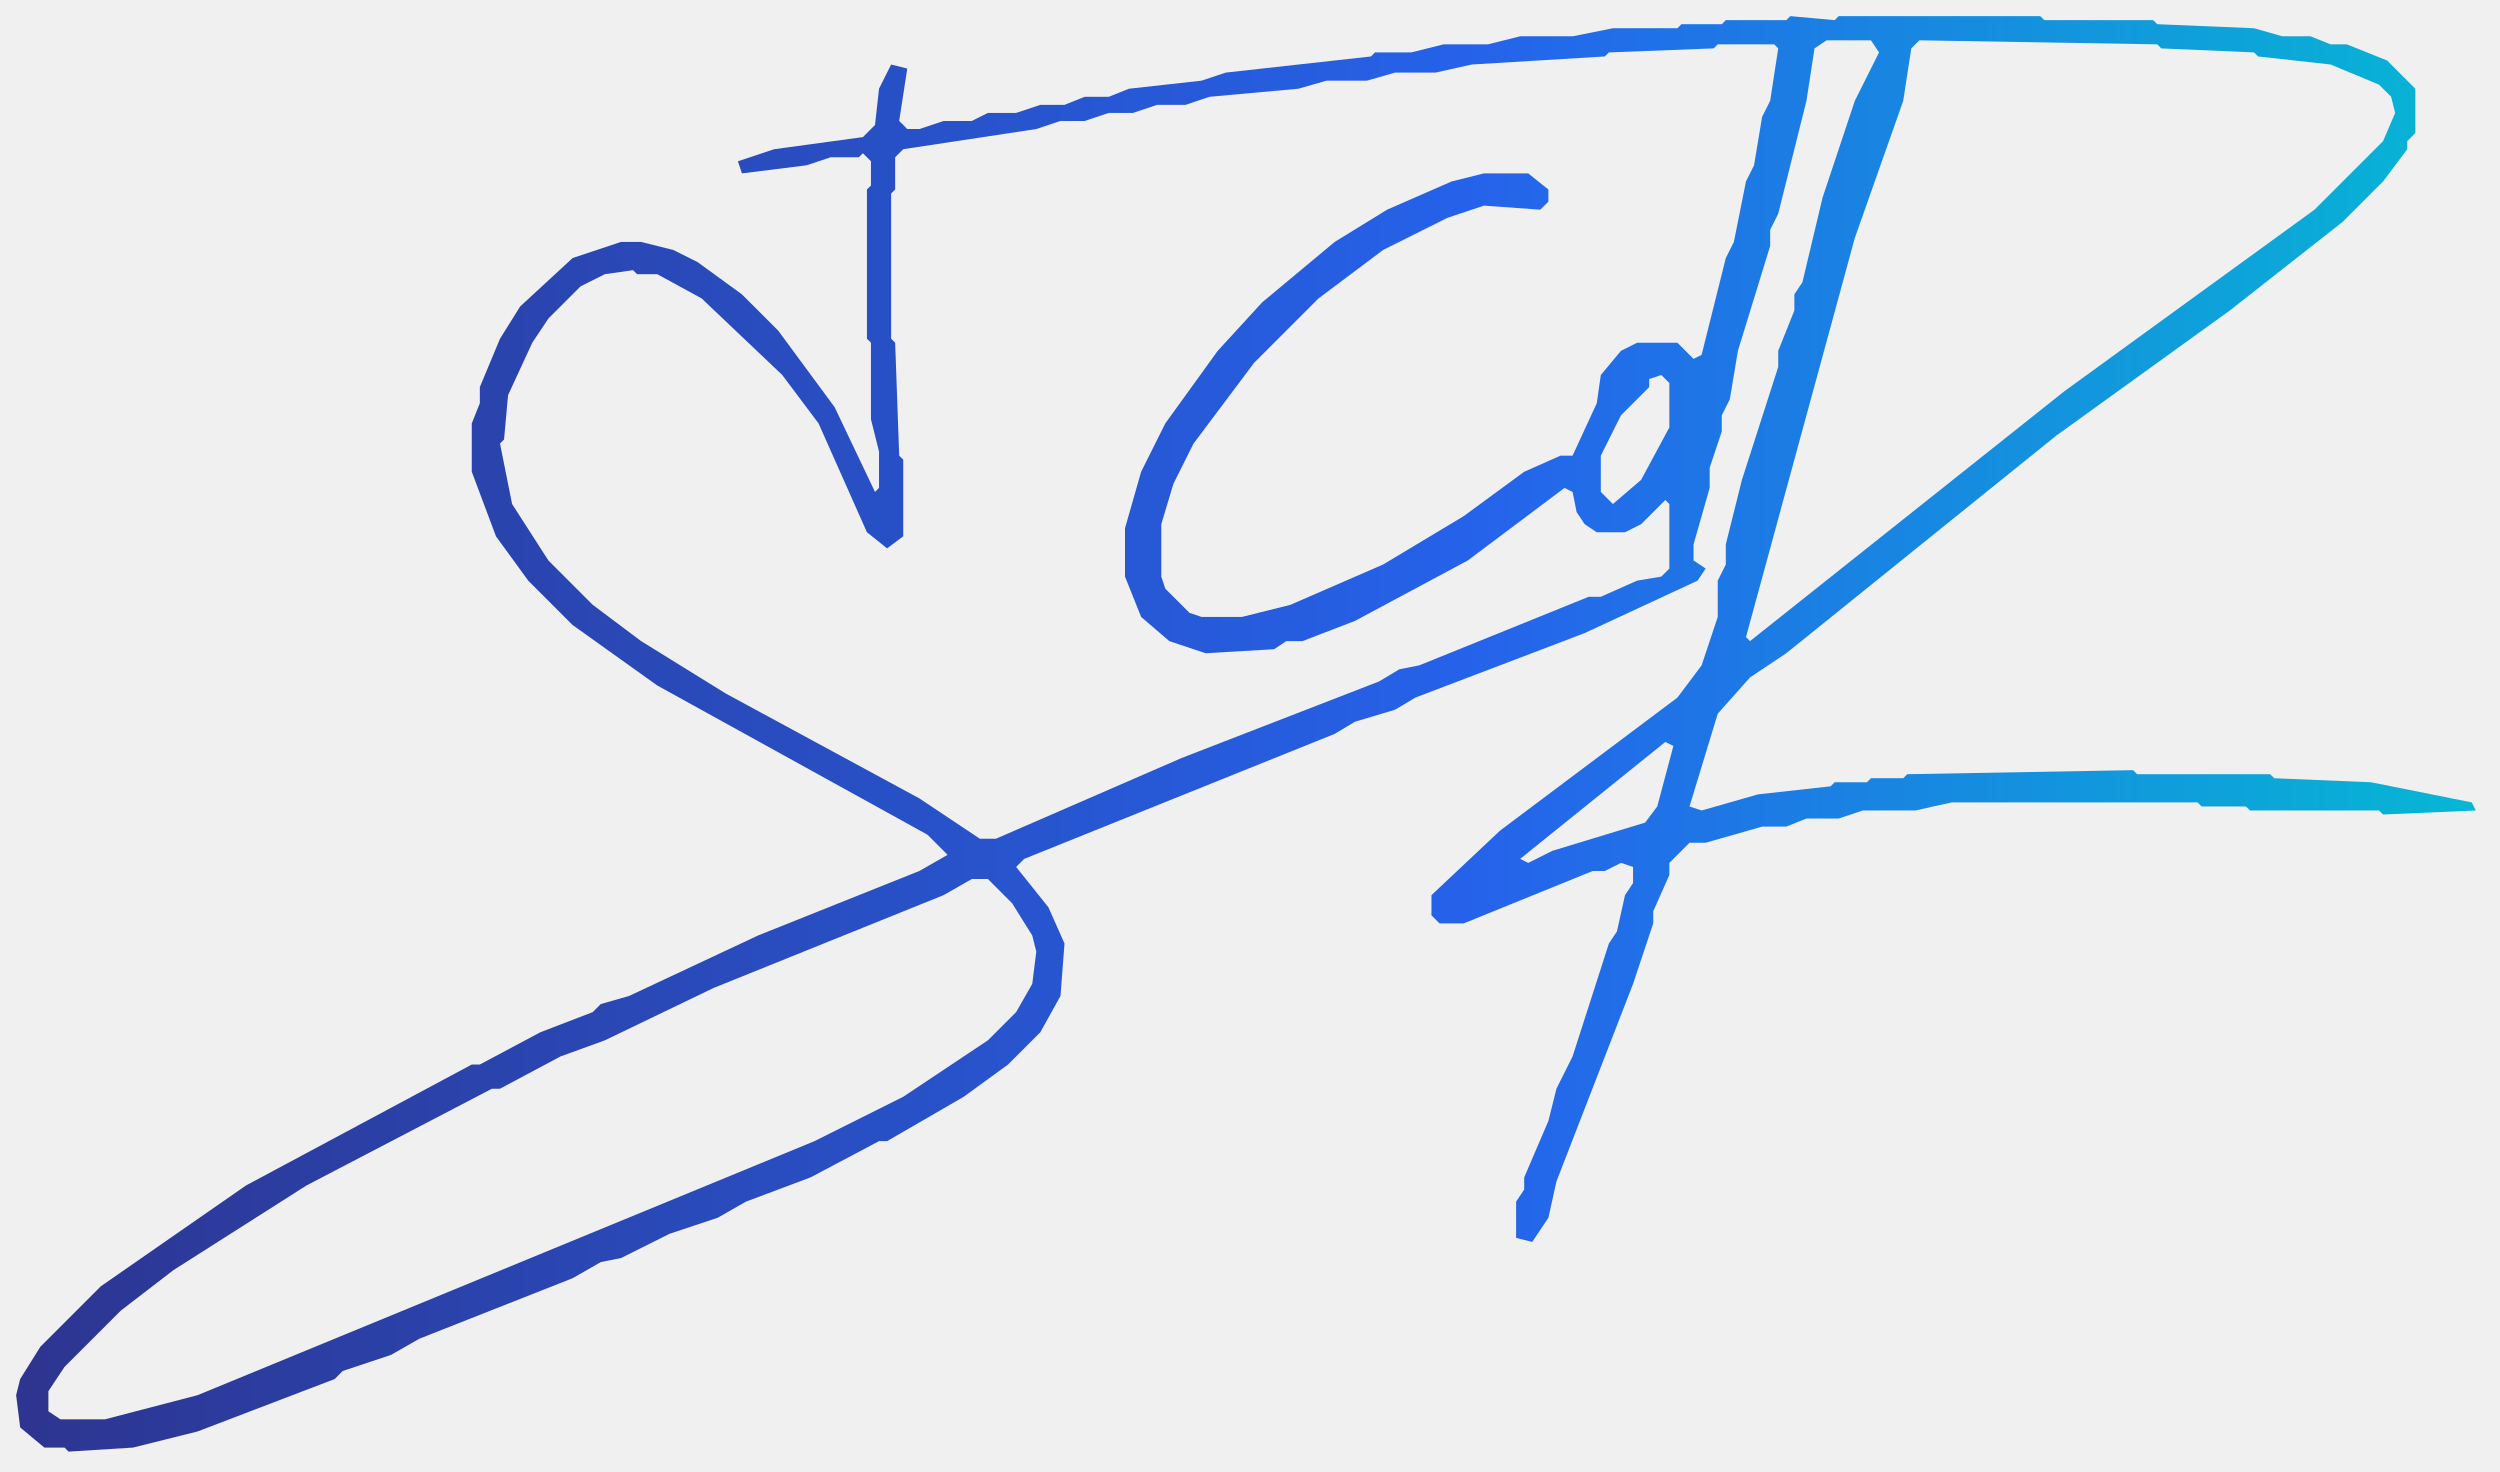
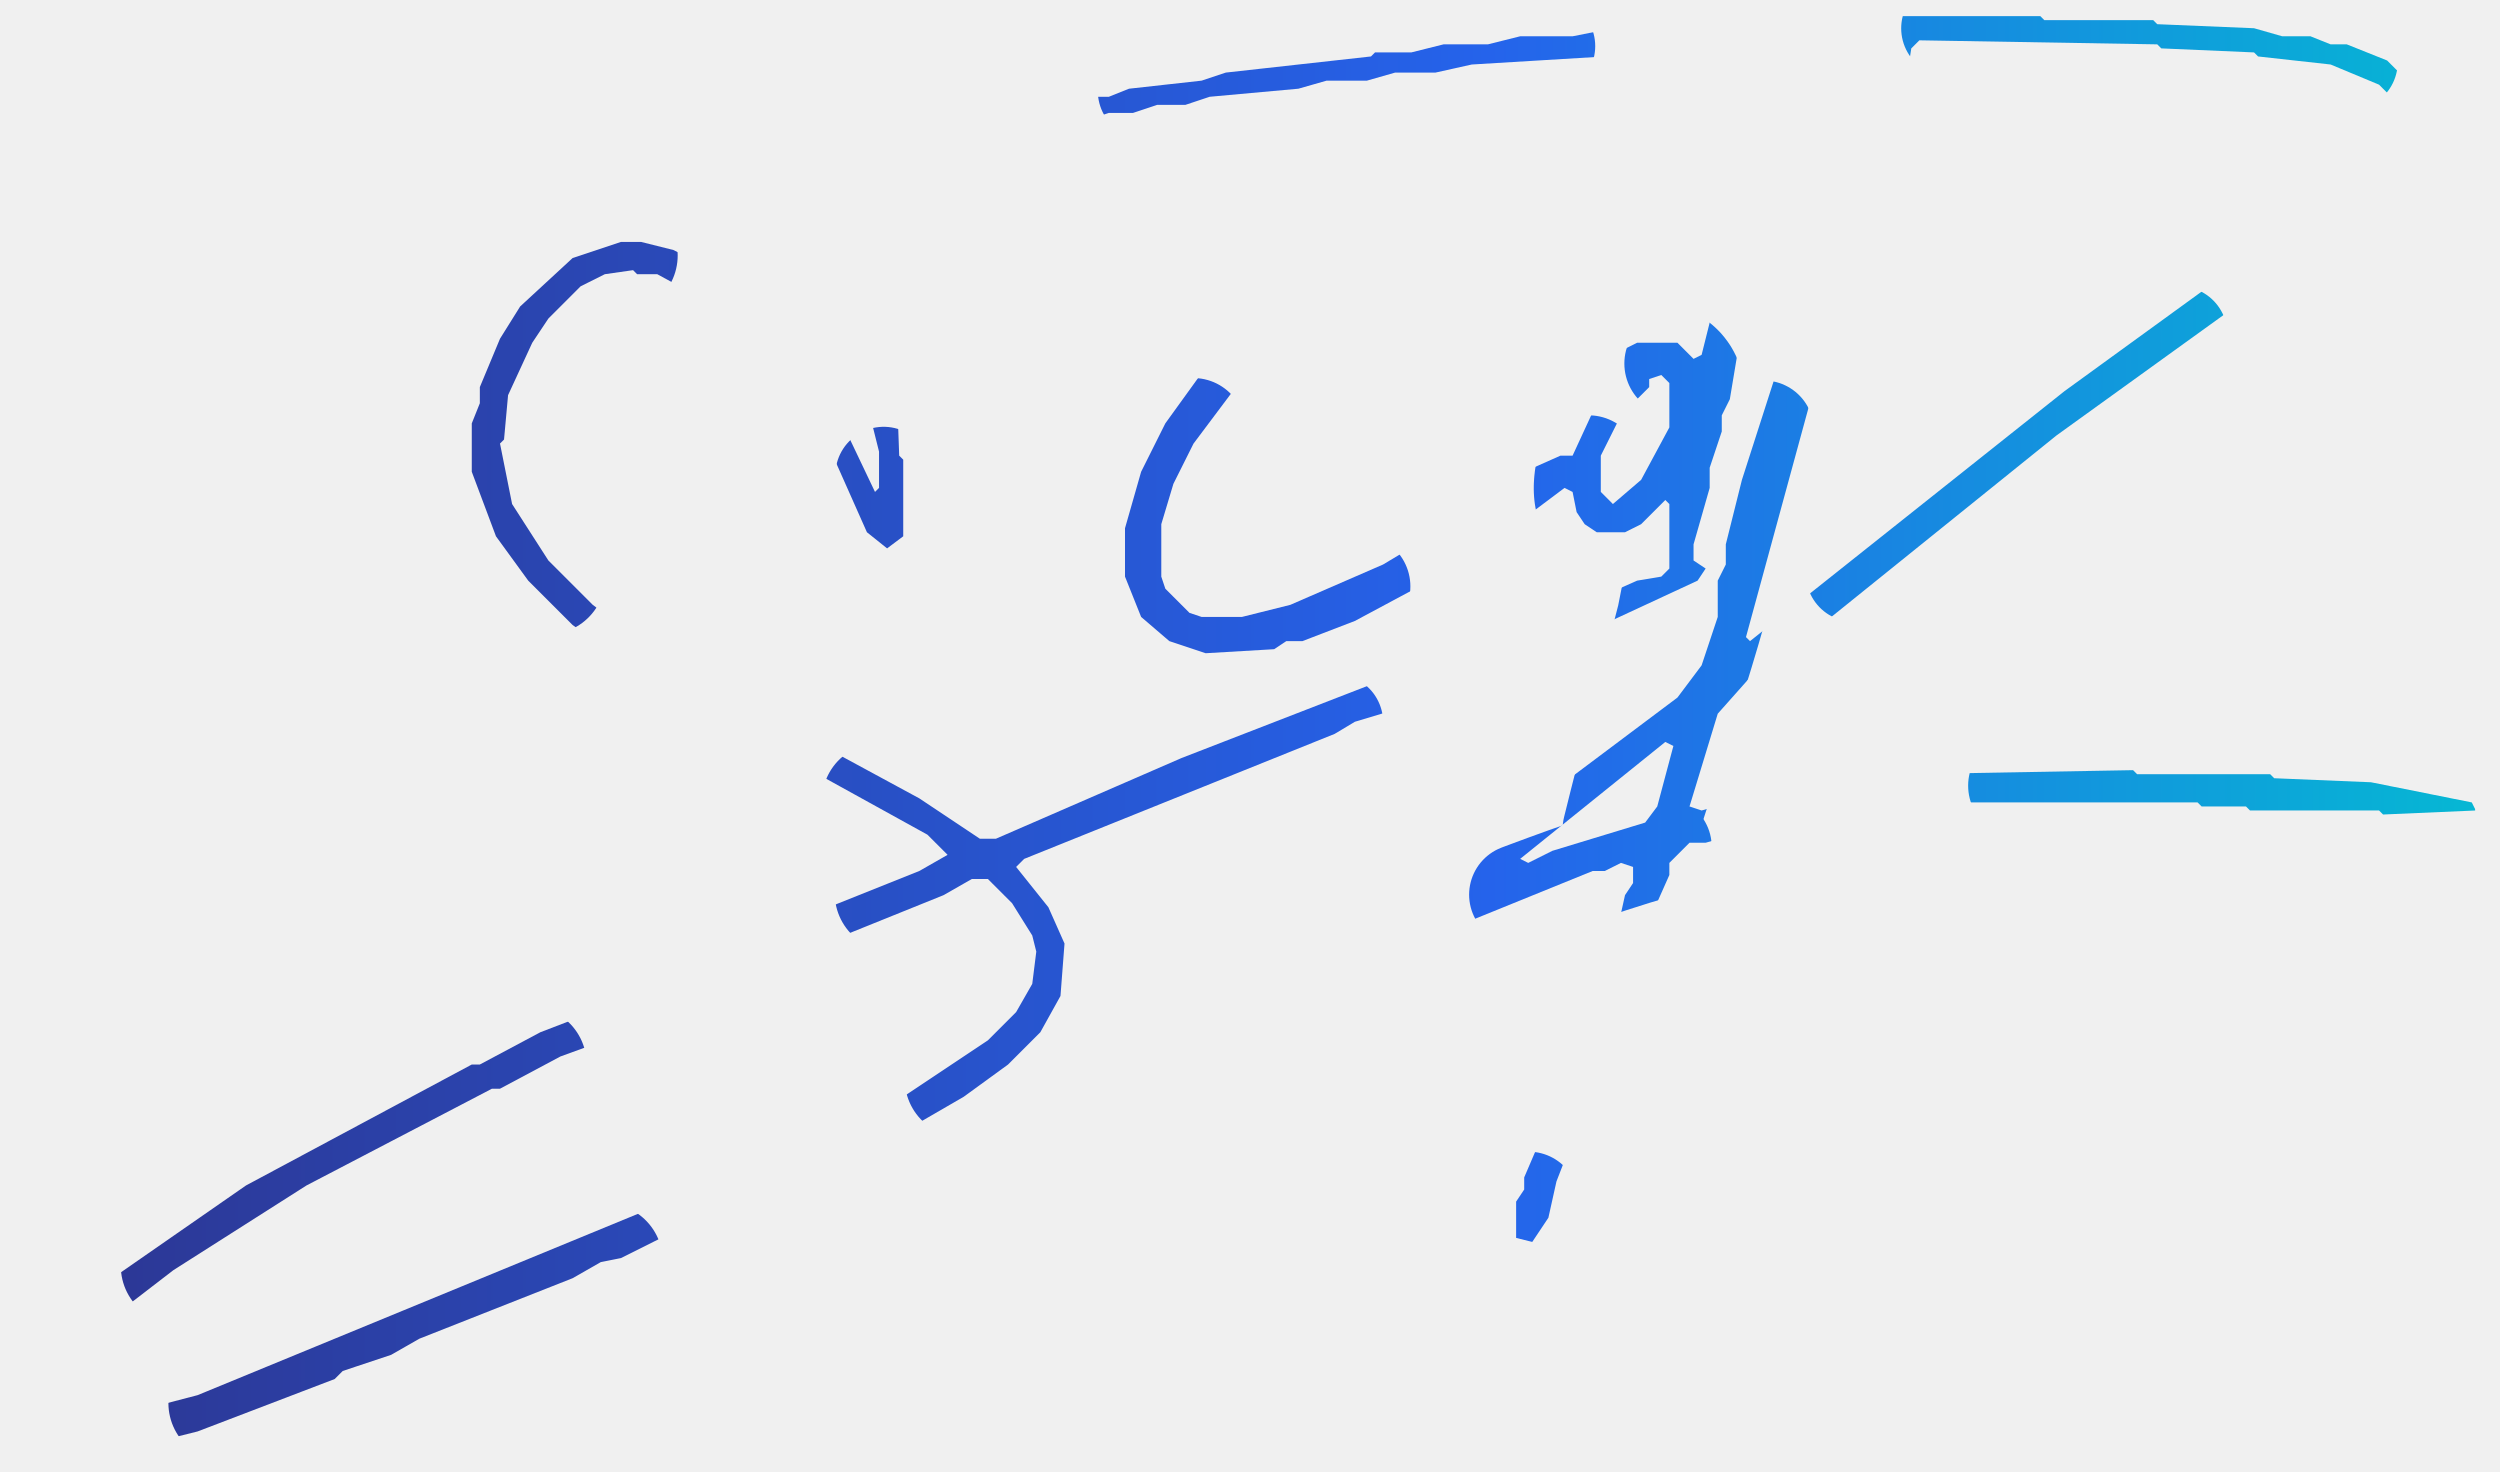
- <svg xmlns="http://www.w3.org/2000/svg" viewBox="0 0 620 365">
+ <svg xmlns="http://www.w3.org/2000/svg" viewBox="0 0 620 365" role="img" aria-label="Firma Sergio Coll">
  <defs>
    <linearGradient id="blue" x1="0" x2="1" y1="0" y2="0">
      <stop stop-color="#2d3591" />
      <stop offset=".6" stop-color="#2563eb" />
      <stop offset="1" stop-color="#06b6d4" />
    </linearGradient>
+     <mask id="pen-reveal" maskUnits="userSpaceOnUse" maskContentUnits="userSpaceOnUse" x="0" y="0" width="620" height="365">
+       <rect width="620" height="365" fill="#000" />
+       <path d="M220 18 C216 44 217 82 220 133" pathLength="100" class="ink-gesture" style="animation-delay:0.12s;animation-duration:0.17s" stroke="white" stroke-width="24" stroke-linecap="round" stroke-linejoin="round" fill="none" />
+       <path d="M220 134 C202 100 178 68 157 64 C140 58 115 94 120 114 C123 149 188 180 234 208 C260 225 265 234 261 246 C247 275 140 321 38 354 C14 361 5 350 14 339 C48 302 164 245 244 212" pathLength="100" class="ink-gesture" style="animation-delay:0.21s;animation-duration:0.46s" stroke="white" stroke-width="29" stroke-linecap="round" stroke-linejoin="round" fill="none" />
+       <path d="M186 41 C274 20 393 7 489 7 C567 5 594 15 597 28 C600 43 511 105 427 166" pathLength="100" class="ink-gesture" style="animation-delay:0.33s;animation-duration:0.37s" stroke="white" stroke-width="24" stroke-linecap="round" stroke-linejoin="round" fill="none" />
+       <path d="M371 46 C349 45 319 72 302 98 C289 115 279 138 288 151 C301 169 346 142 381 119 C406 103 406 85 414 89 C424 94 420 109 412 120 C399 135 391 129 394 116" pathLength="100" class="ink-gesture" style="animation-delay:0.54s;animation-duration:0.33s" stroke="white" stroke-width="26" stroke-linecap="round" stroke-linejoin="round" fill="none" />
+       <path d="M423 140 C379 162 303 190 244 212" pathLength="100" class="ink-gesture" style="animation-delay:0.71s;animation-duration:0.20s" stroke="white" stroke-width="24" stroke-linecap="round" stroke-linejoin="round" fill="none" />
+       <path d="M450 12 C440 61 424 101 414 153 C405 188 391 240 379 303" pathLength="100" class="ink-gesture" style="animation-delay:0.72s;animation-duration:0.32s" stroke="white" stroke-width="26" stroke-linecap="round" stroke-linejoin="round" fill="none" />
+       <path d="M469 12 C458 48 438 97 428 142 C423 163 407 209 397 242 C390 263 381 288 378 303" pathLength="100" class="ink-gesture" style="animation-delay:0.82s;animation-duration:0.31s" stroke="white" stroke-width="25" stroke-linecap="round" stroke-linejoin="round" fill="none" />
+       <path d="M420 176 C403 191 373 211 359 225 C354 233 377 220 412 210" pathLength="100" class="ink-gesture" style="animation-delay:0.97s;animation-duration:0.16s" stroke="white" stroke-width="25" stroke-linecap="round" stroke-linejoin="round" fill="none" />
+       <path d="M404 215 C451 191 517 191 613 201" pathLength="100" class="ink-gesture" style="animation-delay:1.07s;animation-duration:0.13s" stroke="white" stroke-width="26" stroke-linecap="round" stroke-linejoin="round" fill="none" />
+     </mask>
  </defs>
-   <path fill="url(#blue)" fill-rule="evenodd" d="M599,22 592,15 582,11 578,11 573,9 566,9 559,7 535,6 534,5 507,5 506,4 456,4 455,5 444,4 443,5 428,5 427,6 417,6 416,7 400,7 390,9 377,9 369,11 358,11 350,13 341,13 340,14 304,18 298,20 280,22 275,24 269,24 264,26 258,26 252,28 245,28 241,30 234,30 228,32 225,32 223,30 225,17 221,16 218,22 217,31 214,34 192,37 183,40 184,43 200,41 206,39 213,39 214,38 216,40 216,46 215,47 215,84 216,85 216,104 218,112 218,121 217,122 207,101 193,82 184,73 173,65 167,62 159,60 154,60 142,64 129,76 124,84 119,96 119,100 117,105 117,117 123,133 131,144 142,155 163,170 230,207 235,212 228,216 188,232 156,247 149,249 147,251 134,256 119,264 117,264 61,294 25,319 10,334 5,342 4,346 5,354 11,359 16,359 17,360 33,359 49,355 83,342 85,340 97,336 104,332 142,317 149,313 154,312 166,306 178,302 185,298 201,292 218,283 220,283 239,272 250,264 258,256 263,247 264,234 260,225 252,215 254,213 331,182 336,179 346,176 351,173 393,157 421,144 423,141 420,139 420,135 424,121 424,116 427,107 427,103 429,99 431,87 439,61 439,57 441,53 448,25 450,12 453,10 464,10 466,13 460,25 452,49 447,70 445,73 445,77 441,87 441,91 432,119 428,135 428,140 426,144 426,153 422,165 416,173 372,206 355,222 355,227 357,229 363,229 395,216 398,216 402,214 405,215 405,219 403,222 401,231 399,234 390,262 386,270 384,278 378,292 378,295 376,298 376,307 380,308 384,302 386,293 405,244 410,229 410,226 414,217 414,214 419,209 423,209 437,205 443,205 448,203 456,203 462,201 475,201 484,199 545,199 546,200 557,200 558,201 590,201 591,202 614,201 613,199 588,194 564,193 563,192 530,192 529,191 473,192 472,193 464,193 463,194 455,194 454,195 436,197 422,201 419,200 426,177 434,168 443,162 510,108 553,77 581,55 591,45 597,37 597,35 599,33Z M256,232 257,236 256,244 252,251 245,258 224,272 202,283 49,346 26,352 15,352 12,350 12,345 16,339 30,325 43,315 76,294 122,270 124,270 139,262 150,258 177,245 234,222 241,218 245,218 251,224Z M415,185 411,200 408,204 385,211 379,214 377,213 413,184Z M412,93 414,95 414,106 407,119 400,125 397,122 397,113 402,103 409,96 409,94Z M441,12 439,25 437,29 435,41 433,45 430,60 428,64 422,88 420,89 416,85 406,85 402,87 397,93 396,100 390,113 387,113 378,117 363,128 343,140 320,150 308,153 298,153 295,152 289,146 288,143 288,130 291,120 296,110 311,90 327,74 343,62 359,54 368,51 382,52 384,50 384,47 379,43 368,43 360,45 344,52 331,60 313,75 302,87 289,105 283,117 279,131 279,143 283,153 290,159 299,162 316,161 319,159 323,159 336,154 364,139 388,121 390,122 391,127 393,130 396,132 403,132 407,130 413,124 414,125 414,141 412,143 406,144 397,148 394,148 352,165 347,166 342,169 293,188 247,208 243,208 228,198 180,172 159,159 147,150 136,139 127,125 124,110 125,109 126,98 132,85 136,79 144,71 150,68 157,67 158,68 163,68 174,74 194,93 203,105 215,132 220,136 224,133 224,114 223,113 222,85 221,84 221,48 222,47 222,39 224,37 257,32 263,30 269,30 275,28 281,28 287,26 294,26 300,24 322,22 329,20 339,20 346,18 356,18 365,16 398,14 399,13 425,12 426,11 440,11Z M593,24 594,28 591,35 574,52 512,97 434,159 433,158 460,59 472,25 474,12 476,10 535,11 536,12 559,13 560,14 578,16 590,21Z" />
+   <style>.ink-gesture{stroke-dasharray:100 100;stroke-dashoffset:100;animation-name:ink-draw;animation-timing-function:cubic-bezier(.35,.05,.2,1);animation-fill-mode:forwards}@keyframes ink-draw{from{stroke-dashoffset:100}to{stroke-dashoffset:0}}@media(prefers-reduced-motion:reduce){.ink-gesture{animation:none;stroke-dashoffset:0}}</style>
+   <path fill="url(#blue)" fill-rule="evenodd" mask="url(#pen-reveal)" d="M599,22 592,15 582,11 578,11 573,9 566,9 559,7 535,6 534,5 507,5 506,4 456,4 455,5 444,4 443,5 428,5 427,6 417,6 416,7 400,7 390,9 377,9 369,11 358,11 350,13 341,13 340,14 304,18 298,20 280,22 275,24 269,24 264,26 258,26 252,28 245,28 241,30 234,30 228,32 225,32 223,30 225,17 221,16 218,22 217,31 214,34 192,37 183,40 184,43 200,41 206,39 213,39 214,38 216,40 216,46 215,47 215,84 216,85 216,104 218,112 218,121 217,122 207,101 193,82 184,73 173,65 167,62 159,60 154,60 142,64 129,76 124,84 119,96 119,100 117,105 117,117 123,133 131,144 142,155 163,170 230,207 235,212 228,216 188,232 156,247 149,249 147,251 134,256 119,264 117,264 61,294 25,319 10,334 5,342 4,346 5,354 11,359 16,359 17,360 33,359 49,355 83,342 85,340 97,336 104,332 142,317 149,313 154,312 166,306 178,302 185,298 201,292 218,283 220,283 239,272 250,264 258,256 263,247 264,234 260,225 252,215 254,213 331,182 336,179 346,176 351,173 393,157 421,144 423,141 420,139 420,135 424,121 424,116 427,107 427,103 429,99 431,87 439,61 439,57 441,53 448,25 450,12 453,10 464,10 466,13 460,25 452,49 447,70 445,73 445,77 441,87 441,91 432,119 428,135 428,140 426,144 426,153 422,165 416,173 372,206 355,222 355,227 357,229 363,229 395,216 398,216 402,214 405,215 405,219 403,222 401,231 399,234 390,262 386,270 384,278 378,292 378,295 376,298 376,307 380,308 384,302 386,293 405,244 410,229 410,226 414,217 414,214 419,209 423,209 437,205 443,205 448,203 456,203 462,201 475,201 484,199 545,199 546,200 557,200 558,201 590,201 591,202 614,201 613,199 588,194 564,193 563,192 530,192 529,191 473,192 472,193 464,193 463,194 455,194 454,195 436,197 422,201 419,200 426,177 434,168 443,162 510,108 553,77 581,55 591,45 597,37 597,35 599,33Z M256,232 257,236 256,244 252,251 245,258 224,272 202,283 49,346 26,352 15,352 12,350 12,345 16,339 30,325 43,315 76,294 122,270 124,270 139,262 150,258 177,245 234,222 241,218 245,218 251,224Z M415,185 411,200 408,204 385,211 379,214 377,213 413,184Z M412,93 414,95 414,106 407,119 400,125 397,122 397,113 402,103 409,96 409,94Z M441,12 439,25 437,29 435,41 433,45 430,60 428,64 422,88 420,89 416,85 406,85 402,87 397,93 396,100 390,113 387,113 378,117 363,128 343,140 320,150 308,153 298,153 295,152 289,146 288,143 288,130 291,120 296,110 311,90 327,74 343,62 359,54 368,51 382,52 384,50 384,47 379,43 368,43 360,45 344,52 331,60 313,75 302,87 289,105 283,117 279,131 279,143 283,153 290,159 299,162 316,161 319,159 323,159 336,154 364,139 388,121 390,122 391,127 393,130 396,132 403,132 407,130 413,124 414,125 414,141 412,143 406,144 397,148 394,148 352,165 347,166 342,169 293,188 247,208 243,208 228,198 180,172 159,159 147,150 136,139 127,125 124,110 125,109 126,98 132,85 136,79 144,71 150,68 157,67 158,68 163,68 174,74 194,93 203,105 215,132 220,136 224,133 224,114 223,113 222,85 221,84 221,48 222,47 222,39 224,37 257,32 263,30 269,30 275,28 281,28 287,26 294,26 300,24 322,22 329,20 339,20 346,18 356,18 365,16 398,14 399,13 425,12 426,11 440,11Z M593,24 594,28 591,35 574,52 512,97 434,159 433,158 460,59 472,25 474,12 476,10 535,11 536,12 559,13 560,14 578,16 590,21Z" />
</svg>
